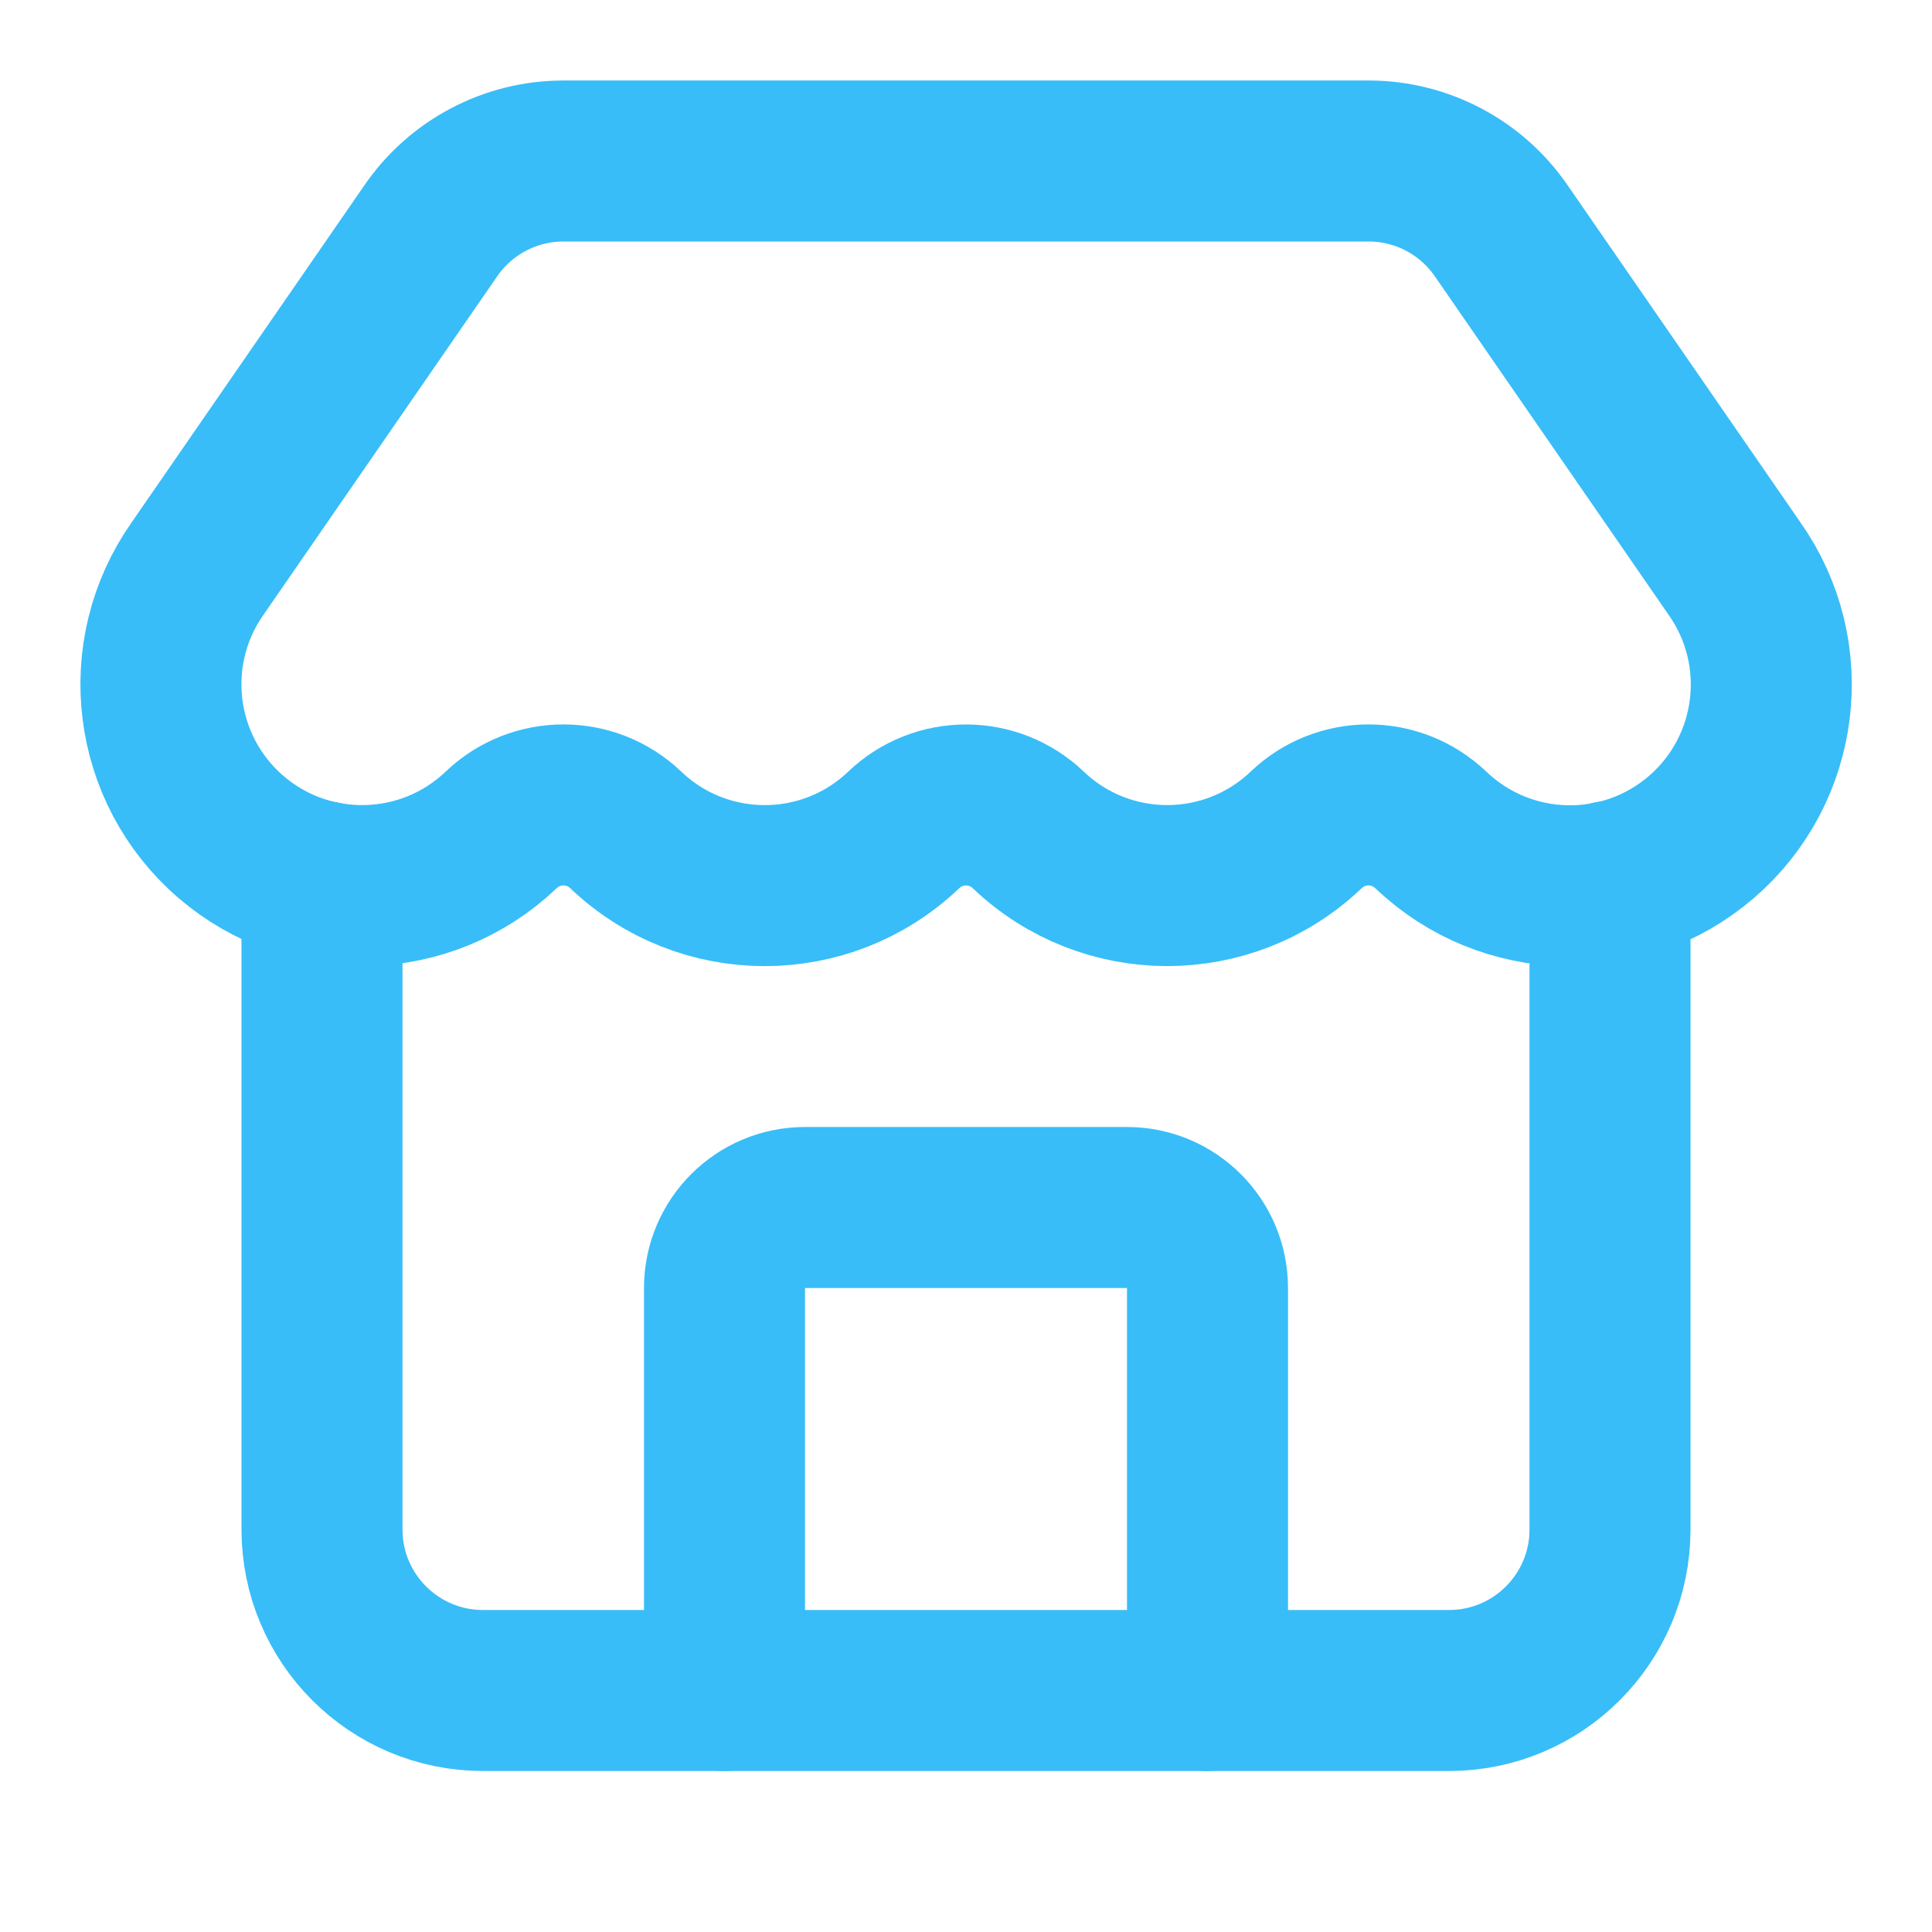
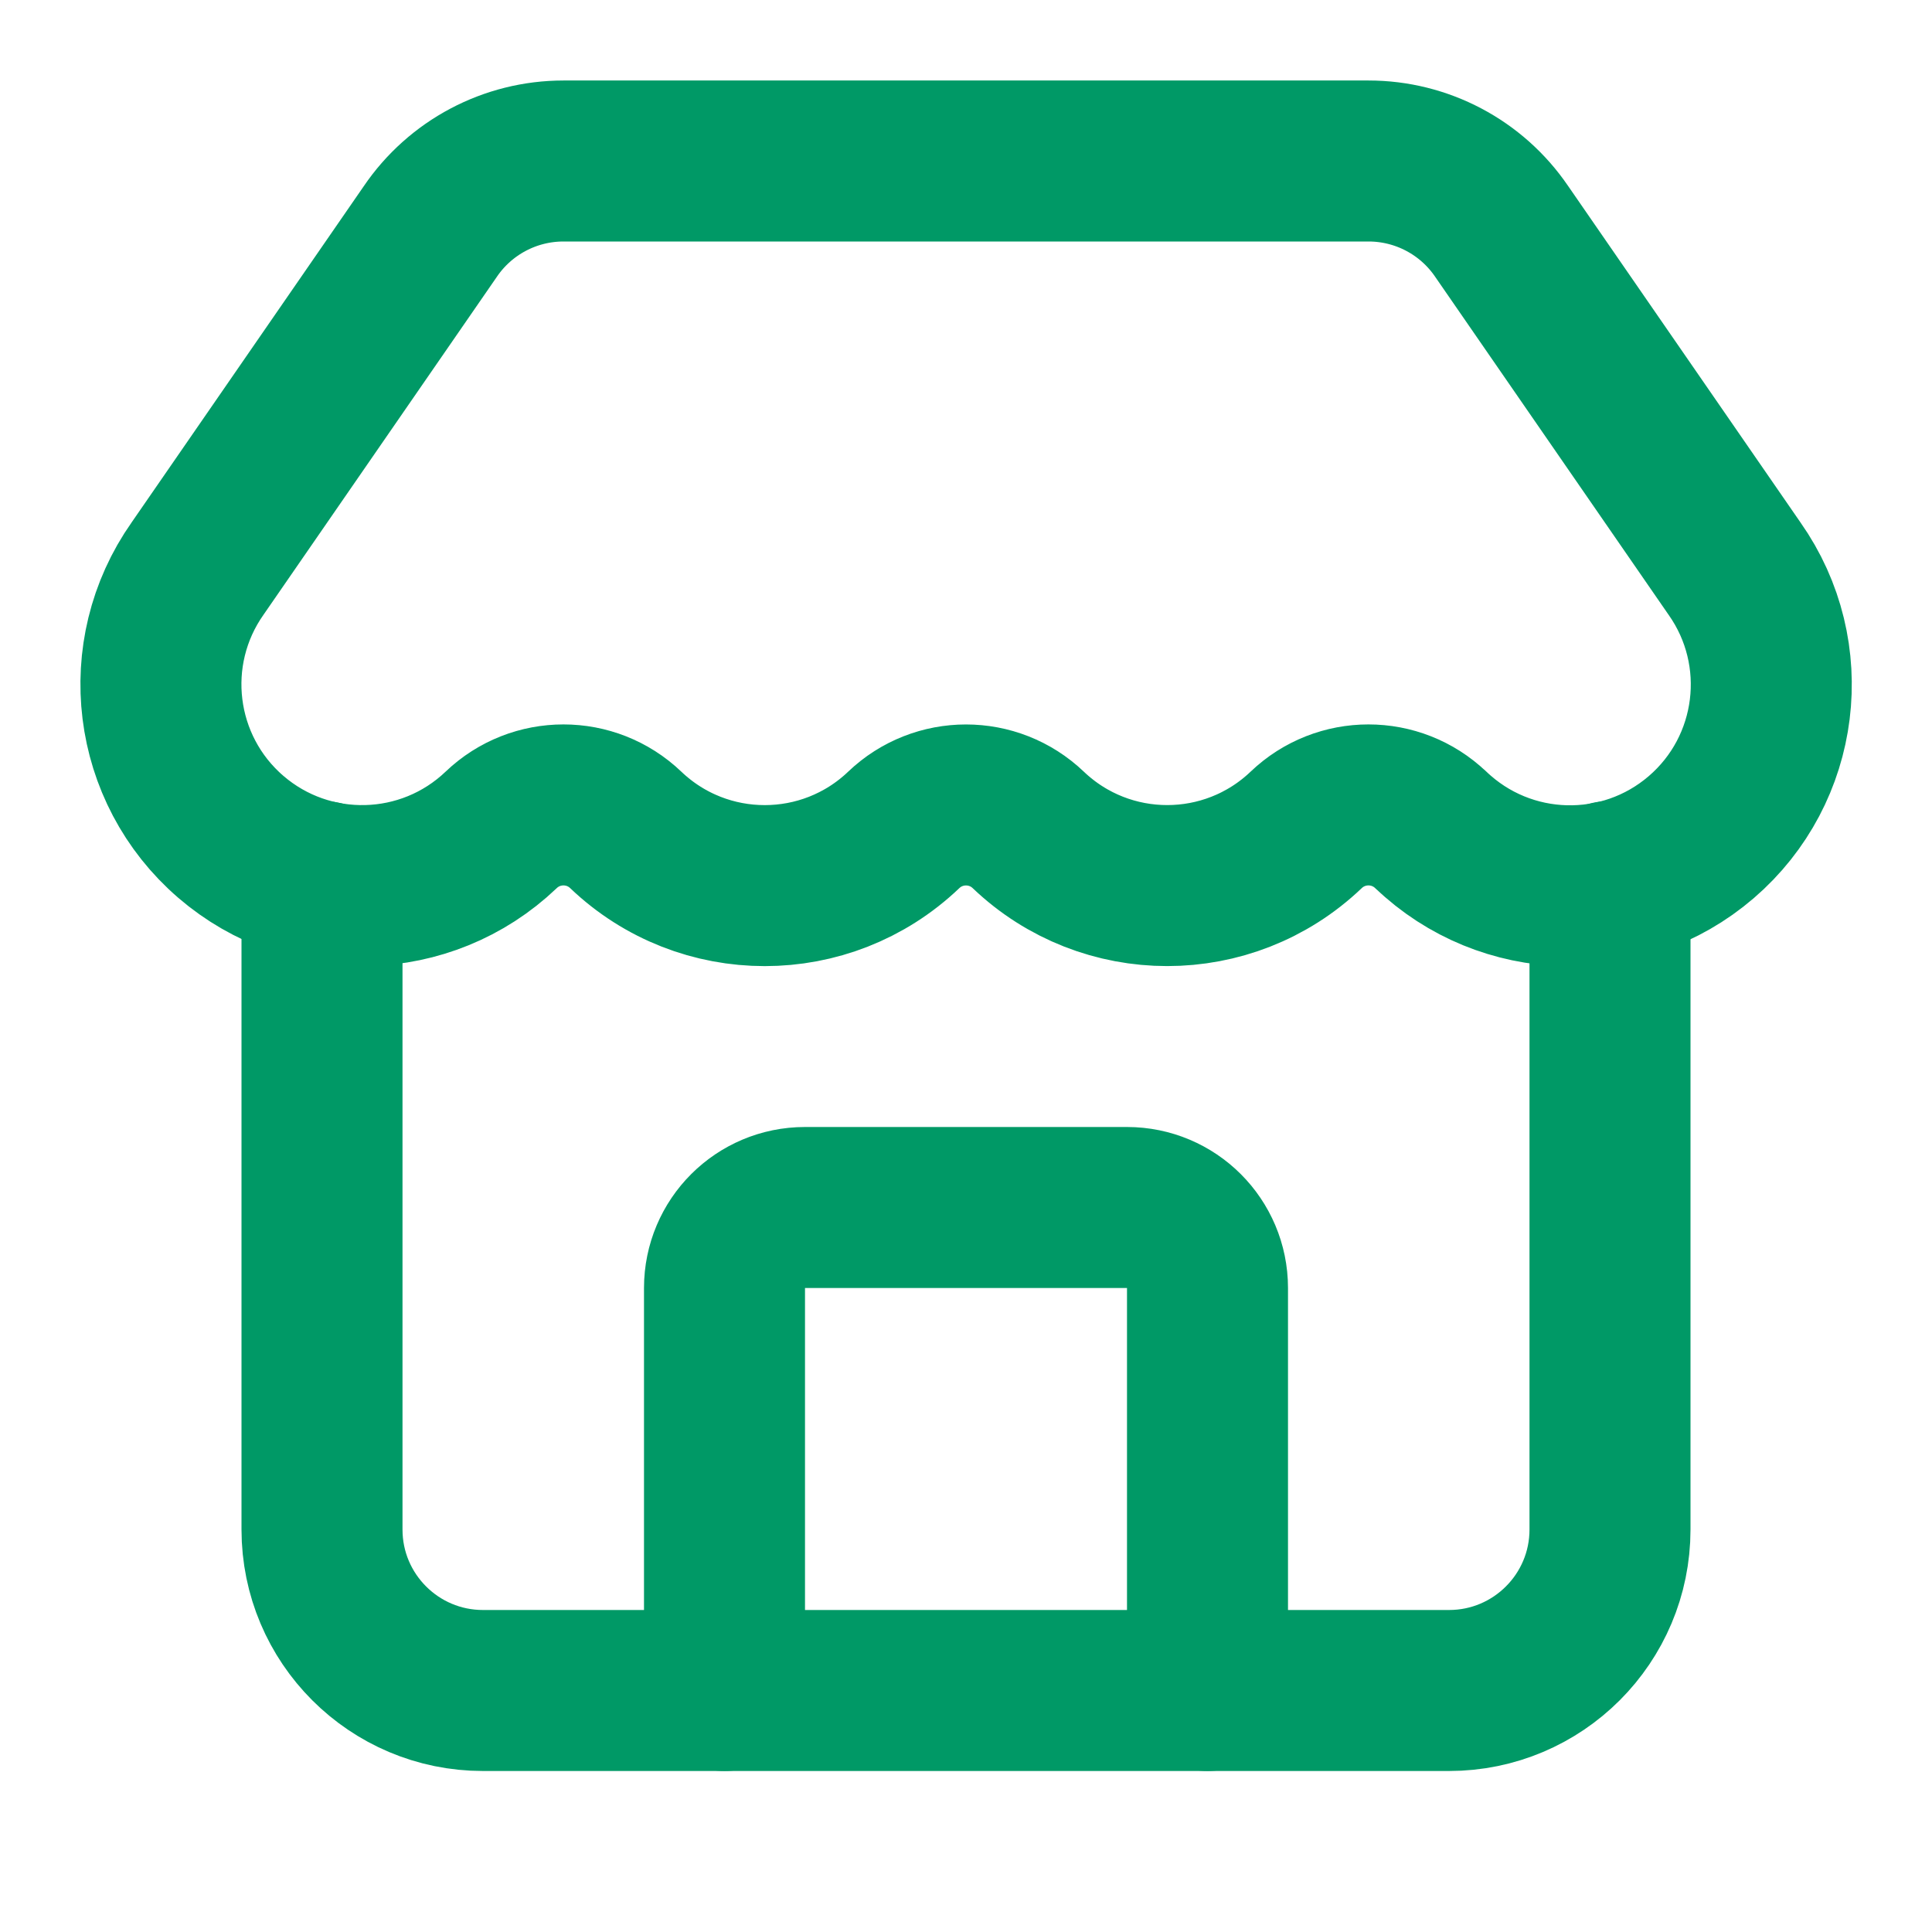
- <svg xmlns="http://www.w3.org/2000/svg" width="24" height="24" viewBox="0 0 24 24" fill="none" stroke="#38BDF8" stroke-width="2" stroke-linecap="round" stroke-linejoin="round" class="lucide lucide-store-icon lucide-store">
+ <svg xmlns="http://www.w3.org/2000/svg" width="24" height="24" viewBox="0 0 24 24" fill="none" stroke="#009966" stroke-width="2" stroke-linecap="round" stroke-linejoin="round" class="lucide lucide-store-icon lucide-store">
  <path d="M15 21v-5a1 1 0 0 0-1-1h-4a1 1 0 0 0-1 1v5" />
  <path d="M17.774 10.31a1.12 1.12 0 0 0-1.549 0 2.5 2.5 0 0 1-3.451 0 1.12 1.12 0 0 0-1.548 0 2.5 2.5 0 0 1-3.452 0 1.12 1.12 0 0 0-1.549 0 2.5 2.5 0 0 1-3.77-3.248l2.889-4.184A2 2 0 0 1 7 2h10a2 2 0 0 1 1.653.873l2.895 4.192a2.5 2.5 0 0 1-3.774 3.244" />
  <path d="M4 10.95V19a2 2 0 0 0 2 2h12a2 2 0 0 0 2-2v-8.05" />
</svg>
